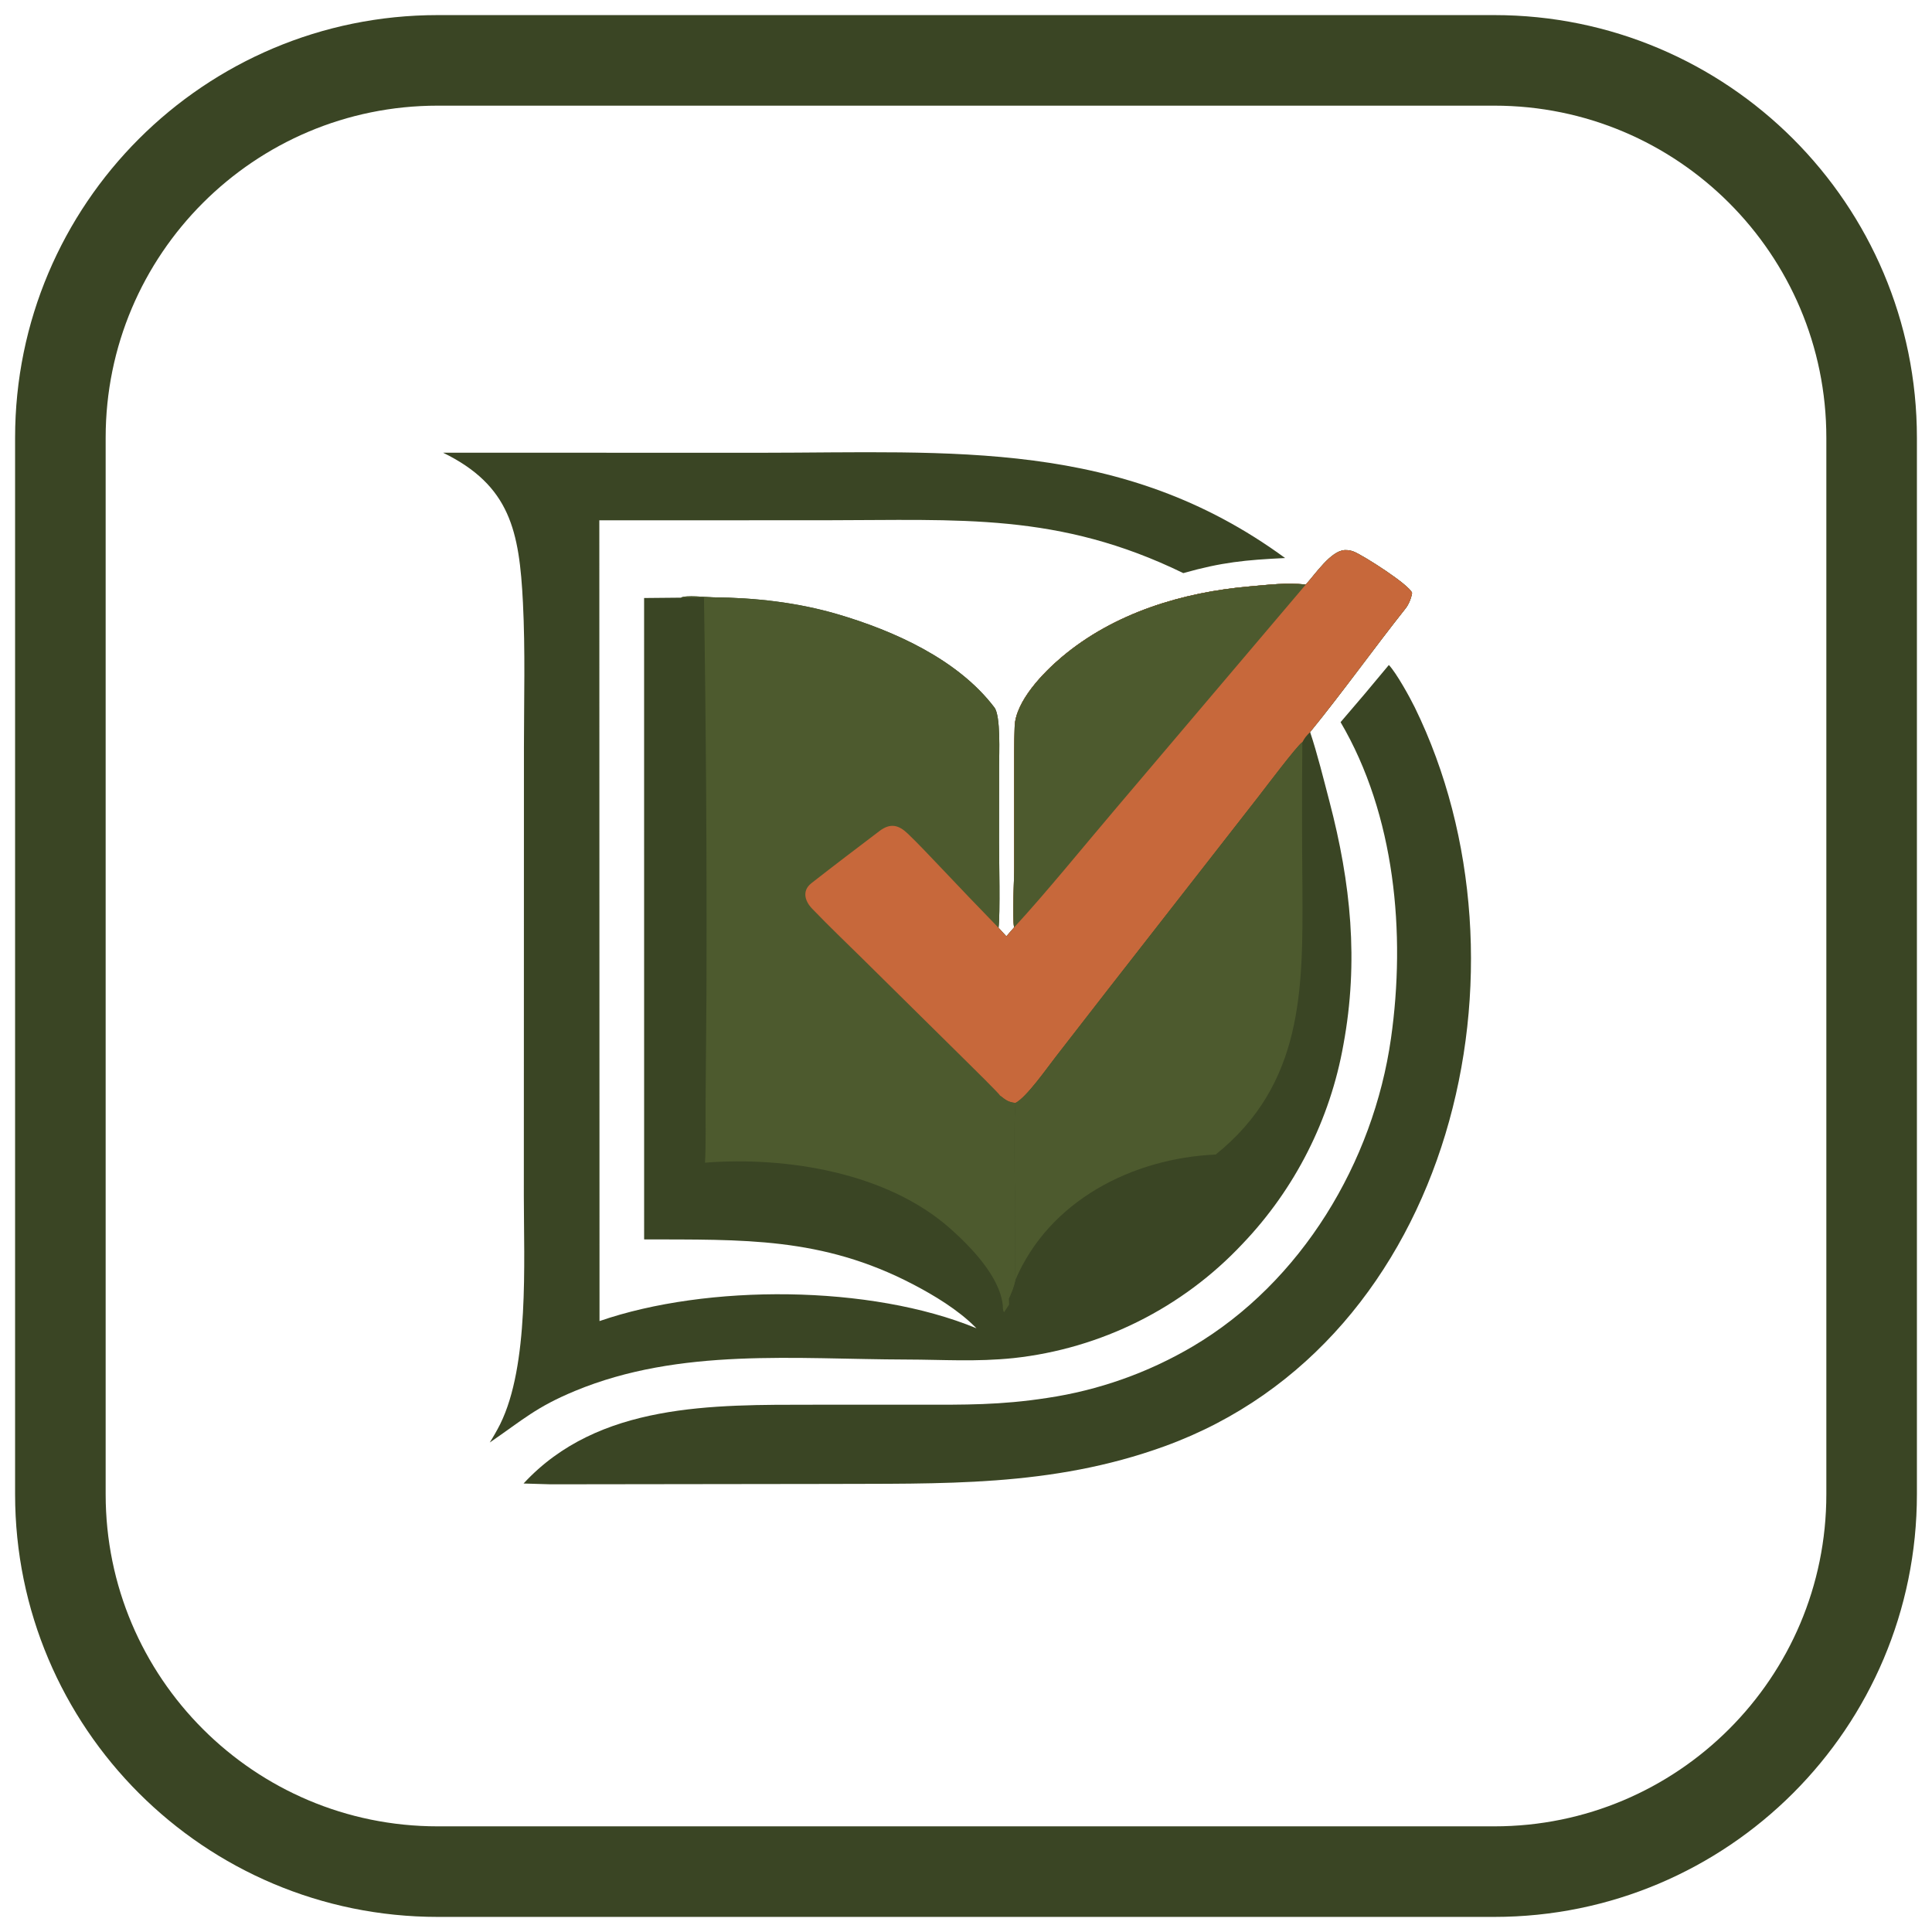
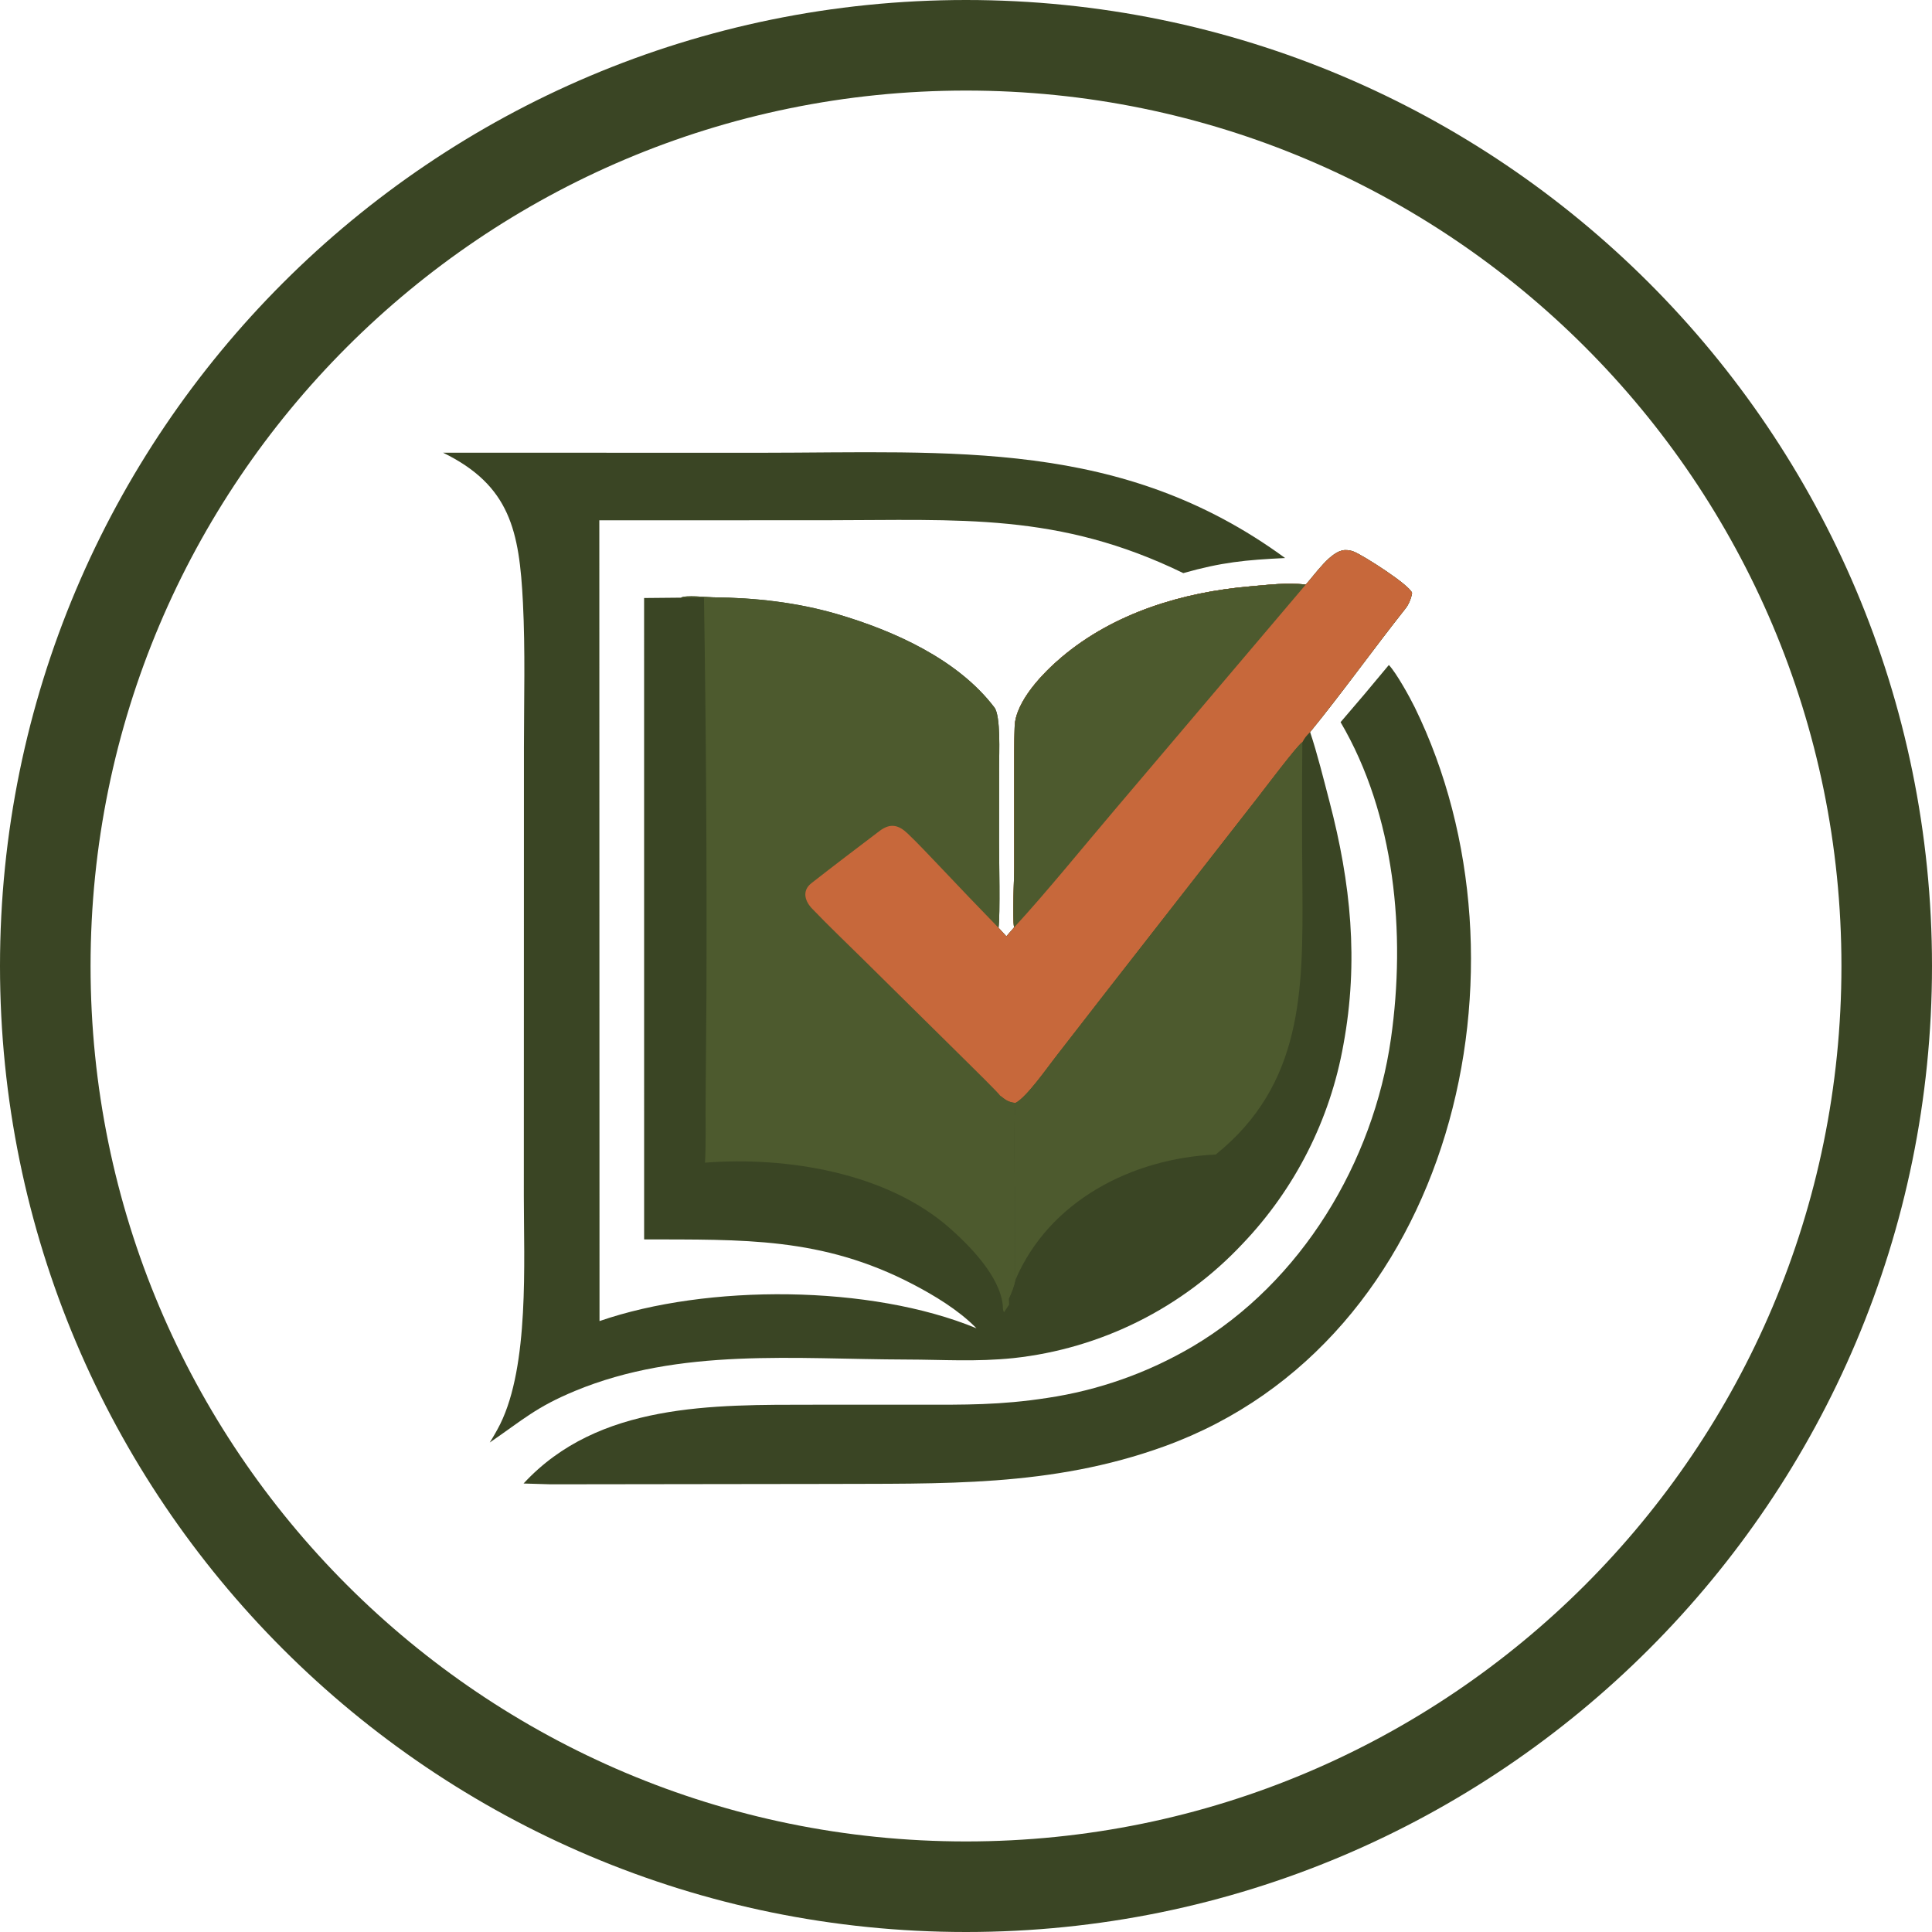
<svg xmlns="http://www.w3.org/2000/svg" width="1024" height="1024" viewBox="0 0 1024 1024">
-   <rect x="32" y="32" width="960" height="960" rx="200" ry="200" fill="none" stroke="#3a4524" stroke-width="48" />
+   <circle cx="512" cy="512" r="488" fill="none" stroke="#3a4524" stroke-width="48" />
  <g transform="translate(512 512) scale(1.25) translate(-512 -512)">
    <path fill="#3a4524" d="M290.267 294.351L424.686 294.38C506.297 294.359 578.064 288.349 647.314 339.016C630.523 339.826 620.418 340.793 604.142 345.41C551.208 319.639 509.454 322.98 452.387 322.998L356.522 323.019L356.604 662.556C402.316 646.765 471.524 647.073 516.435 665.612L515.906 665.075C508.612 657.781 498.575 651.685 489.477 646.944C450.801 626.787 417.312 628.071 375.522 627.922L375.51 355.965L391.123 355.818C393.204 354.643 401.727 355.623 404.825 355.67C422.523 355.837 440.377 357.807 457.433 362.801C481.513 369.851 508.634 382.045 524.051 402.387C526.785 405.994 526.035 422.099 526.032 427.197L526.012 459.521C526.009 466.426 526.545 490.167 525.799 495.803L529.107 499.422L532.398 495.647C531.61 491.369 532.436 475.359 532.44 470.028L532.426 432.108C532.425 425.044 532.403 417.484 532.636 410.499C532.996 399.709 544.736 387.646 552.581 381.025C574.79 362.278 603.839 353.491 632.436 351.037C641.101 350.294 647.162 349.441 656.102 350.229C660.317 345.576 666.735 335.954 672.598 335.65C673.929 335.59 675.256 335.819 676.49 336.322C680.53 337.956 699.921 350.299 701.144 353.803C700.861 355.868 699.727 358.694 698.457 360.295C684.837 377.469 671.725 395.859 657.909 412.808C660.958 421.912 663.684 432.975 666.128 442.309C675.175 476.85 678.579 509.932 672.031 545.35C666.405 577.11 651.518 606.499 629.24 629.825C603.694 657.054 569.243 674.236 532.124 678.261C516.101 679.897 502.561 678.904 486.727 678.865C439.667 678.749 390.768 673.726 346.264 692.161C329.709 699.019 324.273 704.302 310.056 714.057C311.645 711.542 313.116 708.955 314.463 706.303C326.847 681.321 324.515 637.572 324.515 609.527L324.538 523.74L324.559 419.175C324.57 398.825 325.156 378.243 324.134 357.924C322.61 327.598 318.746 308.266 290.267 294.351Z" />
    <path fill="#4d5a2e" d="M656.102 350.229C660.317 345.576 666.735 335.954 672.598 335.65C673.929 335.59 675.256 335.819 676.49 336.322C680.53 337.956 699.921 350.299 701.144 353.803C700.861 355.868 699.727 358.694 698.457 360.295C684.837 377.469 671.725 395.859 657.909 412.808C656.167 414.583 655.807 414.937 654.614 417.098C652.656 418.174 638.331 437.194 635.874 440.348L572.205 521.955L549.932 550.649C546.153 555.514 537.694 567.621 532.985 570.079C531.628 586.997 533.224 608.339 532.763 625.751C532.705 627.945 532.637 643.687 532.927 645.162C532.161 648.556 531.553 649.824 530.171 653.003L530.285 655.58L528.084 658.874C527.464 657.426 527.74 657.163 527.576 655.689C526.228 643.534 513.833 630.871 505.238 623.263C478.492 599.588 436.036 592.716 401.331 595.391C401.776 587.802 401.524 577.134 401.584 569.347L401.95 522.66C402.128 467.045 401.777 411.429 400.896 355.821L391.123 355.818C393.204 354.643 401.727 355.623 404.825 355.67C422.523 355.837 440.377 357.807 457.433 362.801C481.513 369.851 508.634 382.045 524.051 402.387C526.785 405.994 526.035 422.099 526.032 427.197L526.012 459.521C526.009 466.426 526.545 490.167 525.799 495.803L529.107 499.422L532.398 495.647C531.61 491.369 532.436 475.359 532.44 470.028L532.426 432.108C532.425 425.044 532.403 417.484 532.636 410.499C532.996 399.709 544.736 387.646 552.581 381.025C574.79 362.278 603.839 353.491 632.436 351.037C641.101 350.294 647.162 349.441 656.102 350.229Z" />
    <path fill="#c7683b" d="M656.102 350.229C660.317 345.576 666.735 335.954 672.598 335.65C673.929 335.59 675.256 335.819 676.49 336.322C680.53 337.956 699.921 350.299 701.144 353.803C700.861 355.868 699.727 358.694 698.457 360.295C684.837 377.469 671.725 395.859 657.909 412.808C656.167 414.583 655.807 414.937 654.614 417.098C652.656 418.174 638.331 437.194 635.874 440.348L572.205 521.955L549.932 550.649C546.153 555.514 537.694 567.621 532.985 570.079C529.908 569.708 528.987 568.937 526.566 567.056C525.84 565.865 514.425 554.652 512.968 553.206L468.223 509.008C461.161 502.035 453.942 495.172 447.074 488.013C443.857 484.891 442.139 480.257 446.46 476.876C455.796 469.575 465.838 461.946 475.313 454.769C479.934 451.27 483.439 452.162 487.348 455.907C491.902 460.27 496.356 465.058 500.787 469.694C509.062 478.456 517.4 487.16 525.799 495.803L529.107 499.422L532.398 495.647C531.61 491.369 532.436 475.359 532.44 470.028L532.426 432.108C532.425 425.044 532.403 417.484 532.636 410.499C532.996 399.709 544.736 387.646 552.581 381.025C574.79 362.278 603.839 353.491 632.436 351.037C641.101 350.294 647.162 349.441 656.102 350.229Z" />
    <path fill="#4d5a2e" d="M532.398 495.647C531.61 491.369 532.436 475.359 532.44 470.028L532.426 432.108C532.425 425.044 532.403 417.484 532.636 410.499C532.996 399.709 544.736 387.646 552.581 381.025C574.79 362.278 603.839 353.491 632.436 351.037C641.101 350.294 647.162 349.441 656.102 350.229L575.274 445.529C562.068 461.058 546.054 480.819 532.398 495.647Z" />
    <path fill="#4d5a2e" d="M526.566 567.056C528.987 568.937 529.908 569.708 532.985 570.079C531.628 586.997 533.224 608.339 532.763 625.751C532.705 627.945 532.637 643.687 532.927 645.162C532.161 648.556 531.553 649.824 530.171 653.003C522.743 647.545 527.178 612.207 526.009 602.146C525.586 598.505 525.931 568.628 526.566 567.056Z" />
    <path fill="#4d5a2e" d="M532.985 570.079C537.694 567.621 546.153 555.514 549.932 550.649L572.205 521.955L635.874 440.348C638.331 437.194 652.656 418.174 654.614 417.098C654.439 437.786 654.451 458.474 654.652 479.161C654.89 522.045 654.959 562.107 617.88 591.947C582.473 593.513 547.266 611.518 532.927 645.162C532.637 643.687 532.705 627.945 532.763 625.751C533.224 608.339 531.628 586.997 532.985 570.079Z" />
    <path fill="#3a4524" d="M691.299 384.364C694.466 387.694 700.203 398.068 702.293 402.342C755.782 511.722 718.732 671.2 596.187 715.645C548.024 733.113 501.825 731.372 451.358 731.62L335.875 731.773L324.399 731.432C356.109 697.12 404.78 698.061 447.636 698.023L491.609 698.024C511.63 698.034 526.467 698.22 546.368 695.158C568.184 691.922 589.169 684.497 608.166 673.292C654.3 645.993 684.725 595.194 692.197 542.719C698.536 498.205 693.939 447.938 670.828 408.608C677.744 400.605 684.568 392.523 691.299 384.364Z" />
  </g>
</svg>
